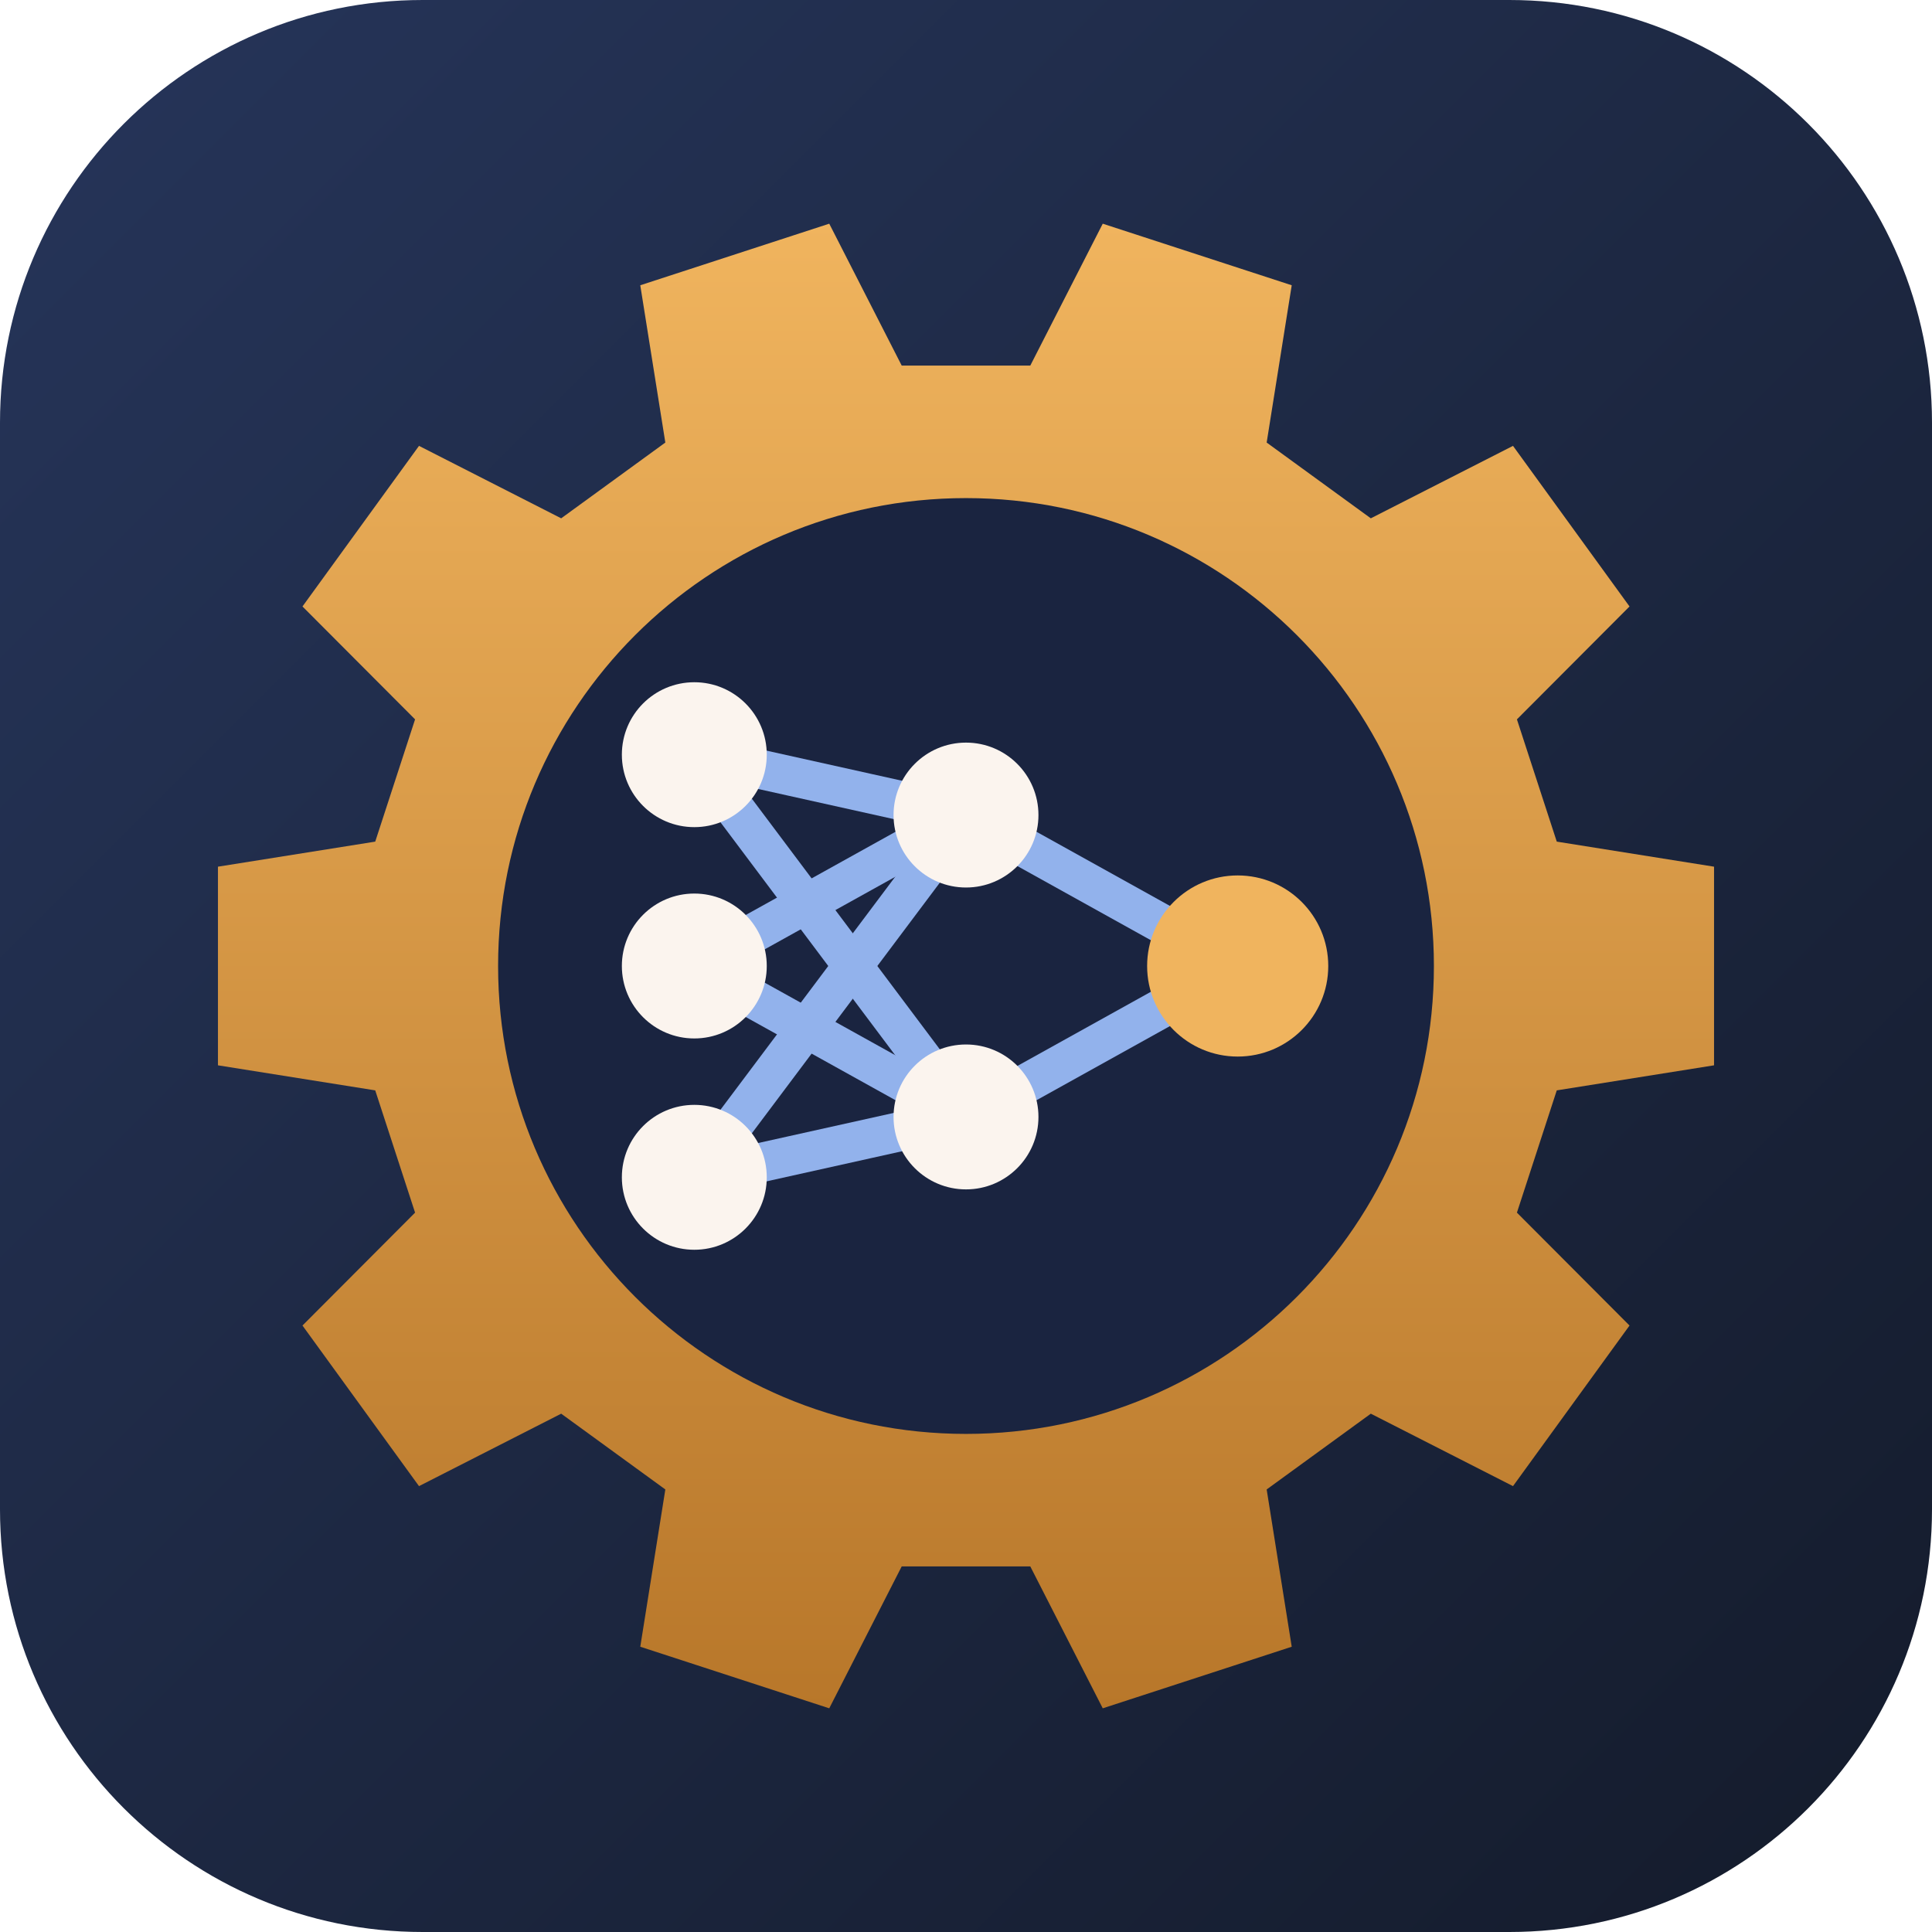
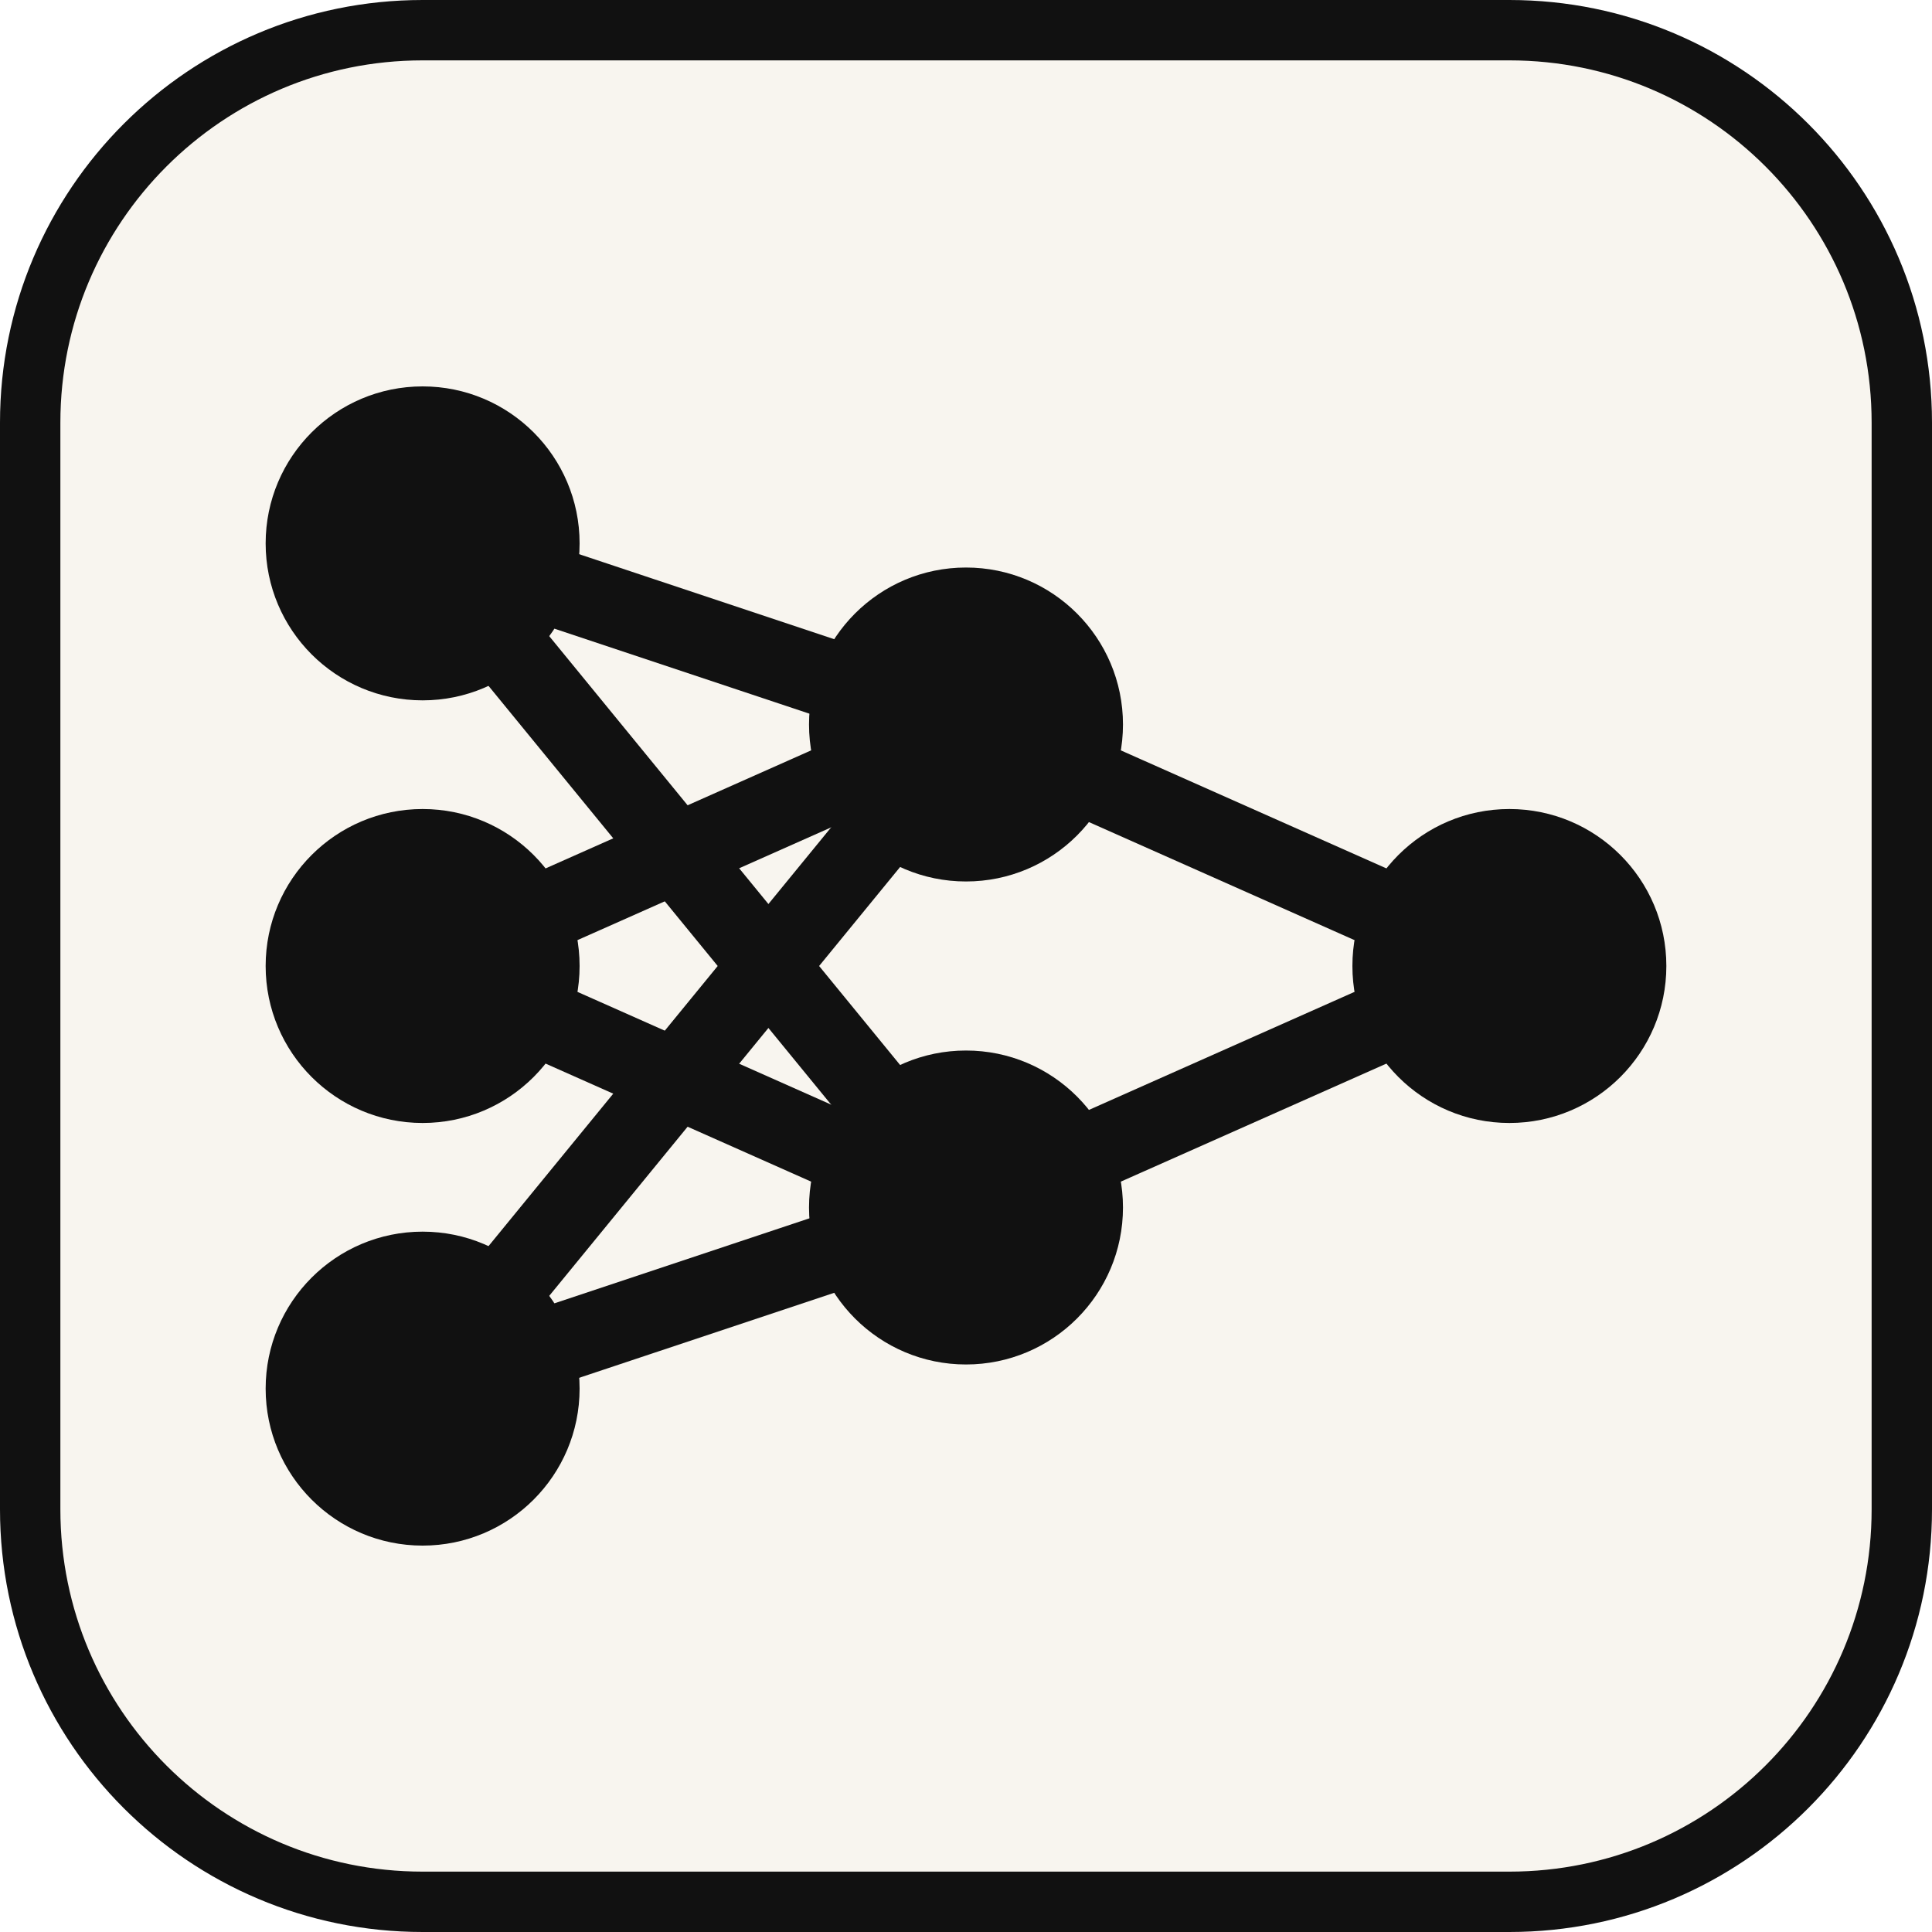
<svg xmlns="http://www.w3.org/2000/svg" viewBox="0 0 64 64">
-   <defs>
-     <linearGradient id="bg" x1="0" y1="0" x2="1" y2="1">
-       <stop offset="0" stop-color="#26355a" />
-       <stop offset="1" stop-color="#141b2b" />
-     </linearGradient>
-     <linearGradient id="au" x1="0" y1="0" x2="0" y2="1">
-       <stop offset="0" stop-color="#f0b45e" />
-       <stop offset="1" stop-color="#b8772a" />
-     </linearGradient>
-   </defs>
-   <rect width="64" height="64" rx="14" fill="url(#bg)" />
-   <path d="M51.57 27.88 L56.78 28.71 L56.78 35.29 L51.57 36.12 L50.25 40.17 L53.98 43.91 L50.12 49.23 L45.41 46.83 L41.96 49.34 L42.79 54.55 L36.53 56.59 L34.13 51.89 L29.87 51.89 L27.47 56.59 L21.21 54.55 L22.04 49.34 L18.59 46.83 L13.88 49.23 L10.02 43.91 L13.75 40.17 L12.43 36.12 L7.22 35.29 L7.22 28.71 L12.43 27.88 L13.75 23.83 L10.02 20.09 L13.88 14.77 L18.59 17.17 L22.04 14.66 L21.21 9.45 L27.47 7.41 L29.87 12.11 L34.13 12.11 L36.53 7.41 L42.79 9.45 L41.96 14.66 L45.41 17.17 L50.12 14.77 L53.98 20.09 L50.25 23.83Z" fill="url(#au)" />
-   <circle cx="32" cy="32" r="15.5" fill="#1a2440" />
-   <g stroke="#9fc1ff" stroke-width="1.3" opacity=".9">
-     <line x1="23" y1="25" x2="32" y2="27" />
-     <line x1="23" y1="25" x2="32" y2="37" />
-     <line x1="23" y1="32" x2="32" y2="27" />
-     <line x1="23" y1="32" x2="32" y2="37" />
-     <line x1="23" y1="39" x2="32" y2="27" />
-     <line x1="23" y1="39" x2="32" y2="37" />
-     <line x1="32" y1="27" x2="41" y2="32" />
-     <line x1="32" y1="37" x2="41" y2="32" />
+   <rect x="1" y="1" width="62" height="62" rx="13" fill="#f8f5ef" stroke="#111" stroke-width="2" />
+   <g stroke="#111111" stroke-width="2.6" stroke-linecap="round">
+     <line x1="14" y1="18" x2="32" y2="24" />
+     <line x1="14" y1="18" x2="32" y2="40" />
+     <line x1="14" y1="32" x2="32" y2="24" />
+     <line x1="14" y1="32" x2="32" y2="40" />
+     <line x1="14" y1="46" x2="32" y2="24" />
+     <line x1="14" y1="46" x2="32" y2="40" />
+     <line x1="32" y1="24" x2="50" y2="32" />
+     <line x1="32" y1="40" x2="50" y2="32" />
  </g>
-   <g fill="#fbf4ee">
-     <circle cx="23" cy="25" r="2.4" />
-     <circle cx="23" cy="32" r="2.4" />
-     <circle cx="23" cy="39" r="2.4" />
-     <circle cx="32" cy="27" r="2.4" />
-     <circle cx="32" cy="37" r="2.4" />
-     <circle cx="41" cy="32" r="3" fill="#f0b45e" />
+   <g fill="#111111">
+     <circle cx="14" cy="18" r="5.2" />
+     <circle cx="14" cy="32" r="5.2" />
+     <circle cx="14" cy="46" r="5.2" />
+     <circle cx="32" cy="24" r="5.2" />
+     <circle cx="32" cy="40" r="5.2" />
+     <circle cx="50" cy="32" r="5.2" />
  </g>
</svg>
